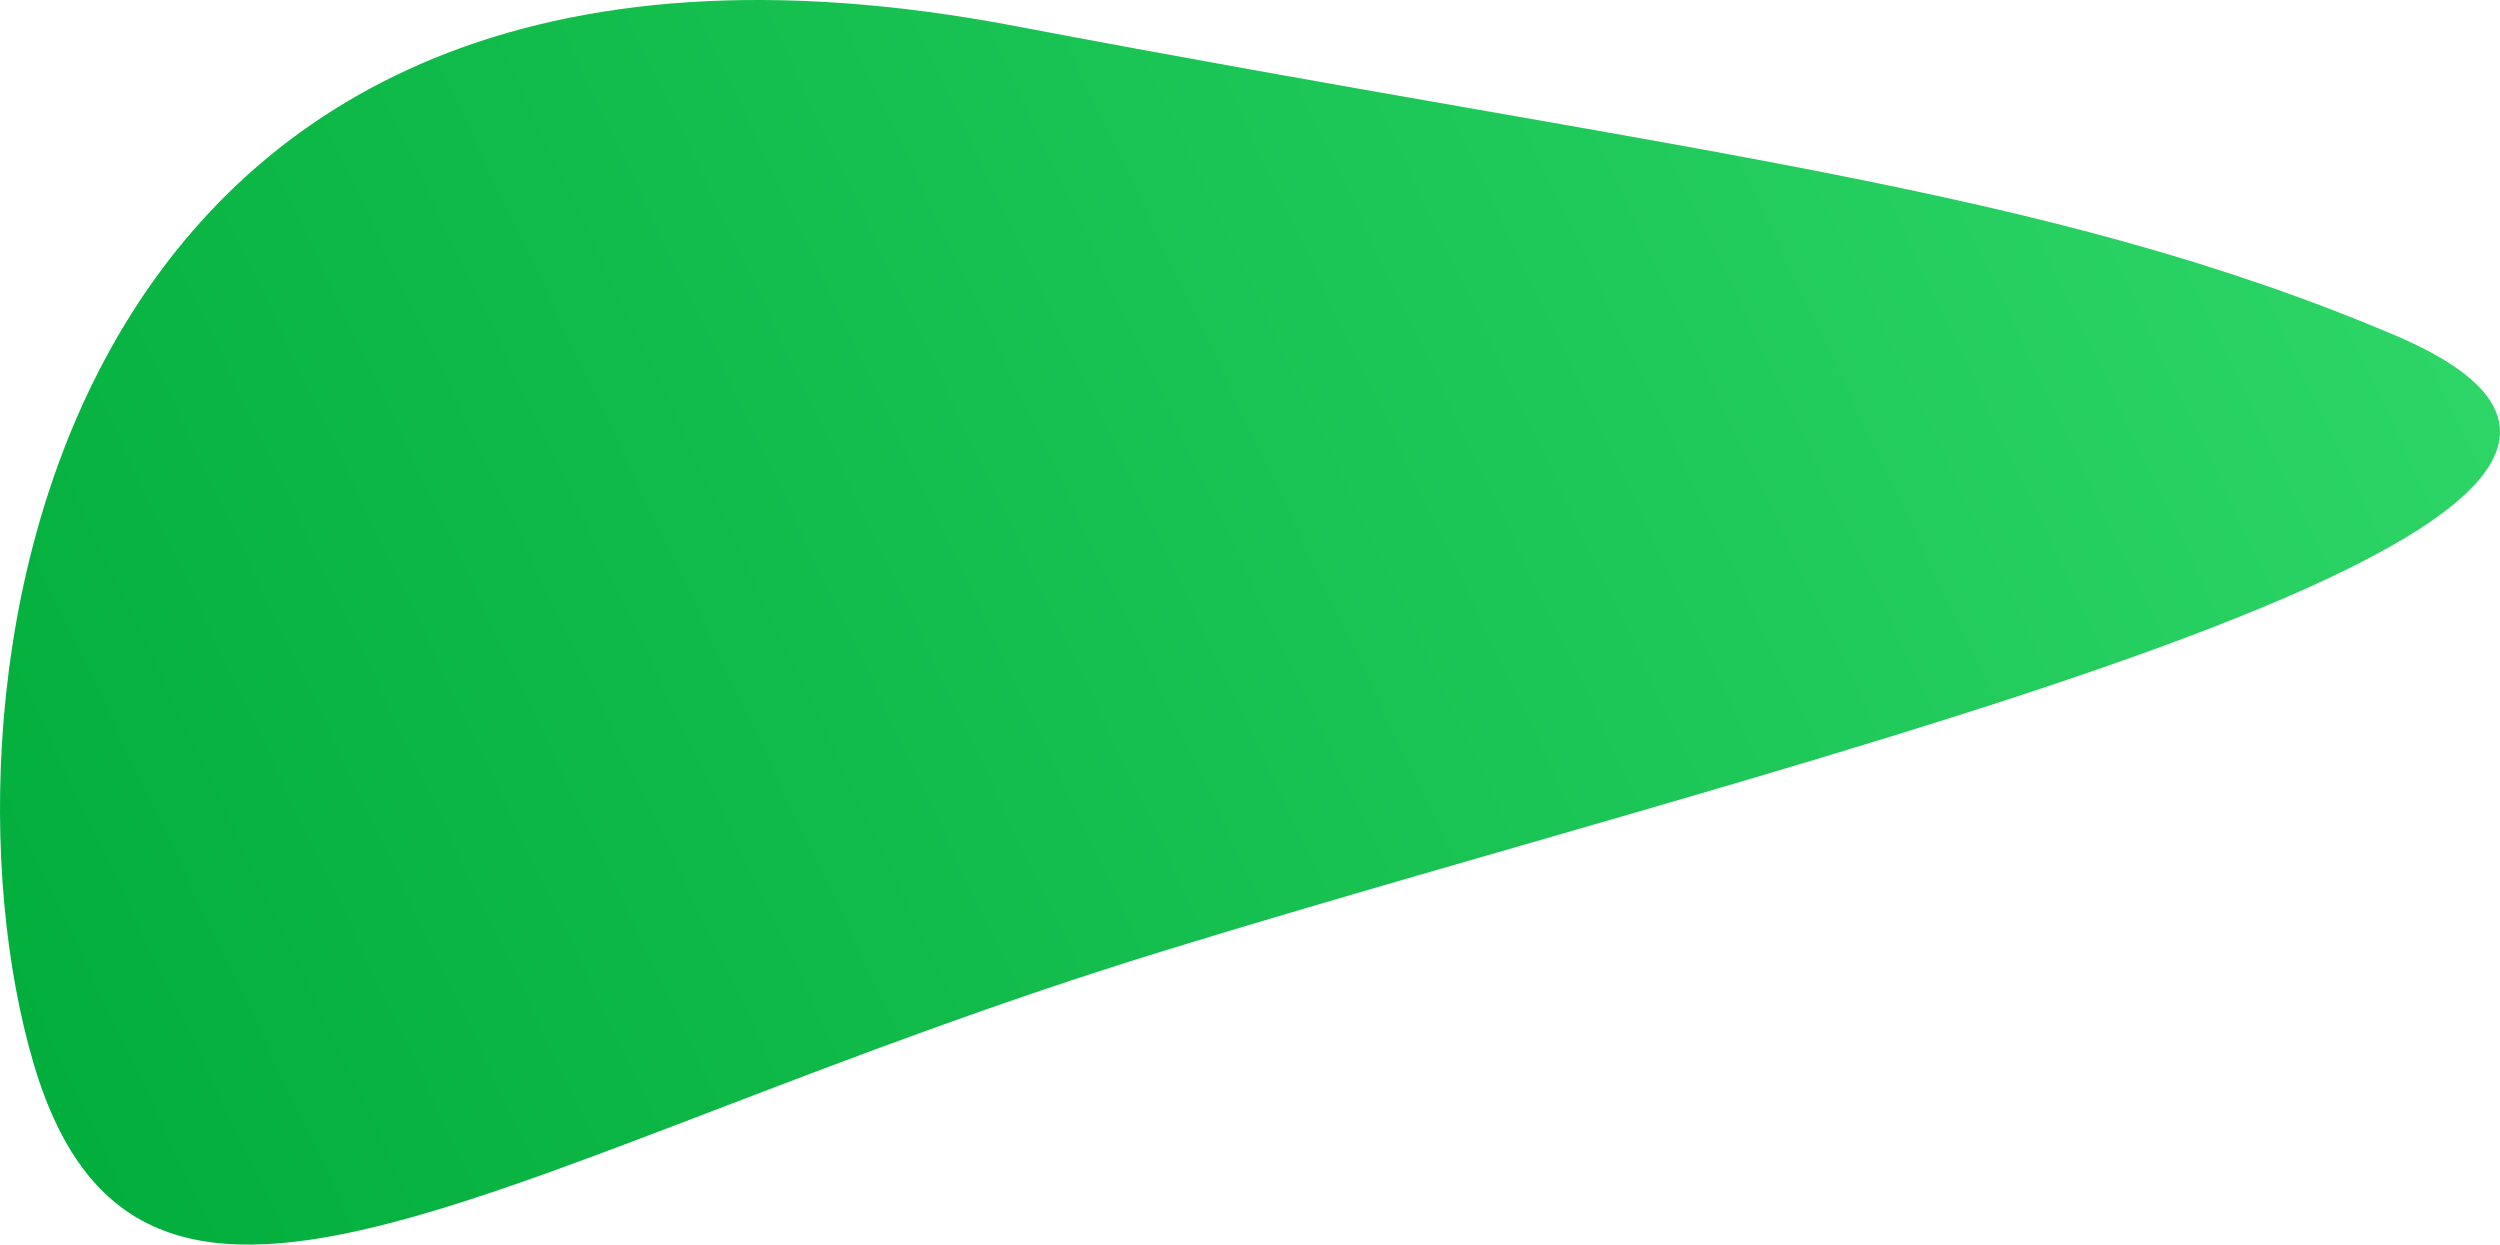
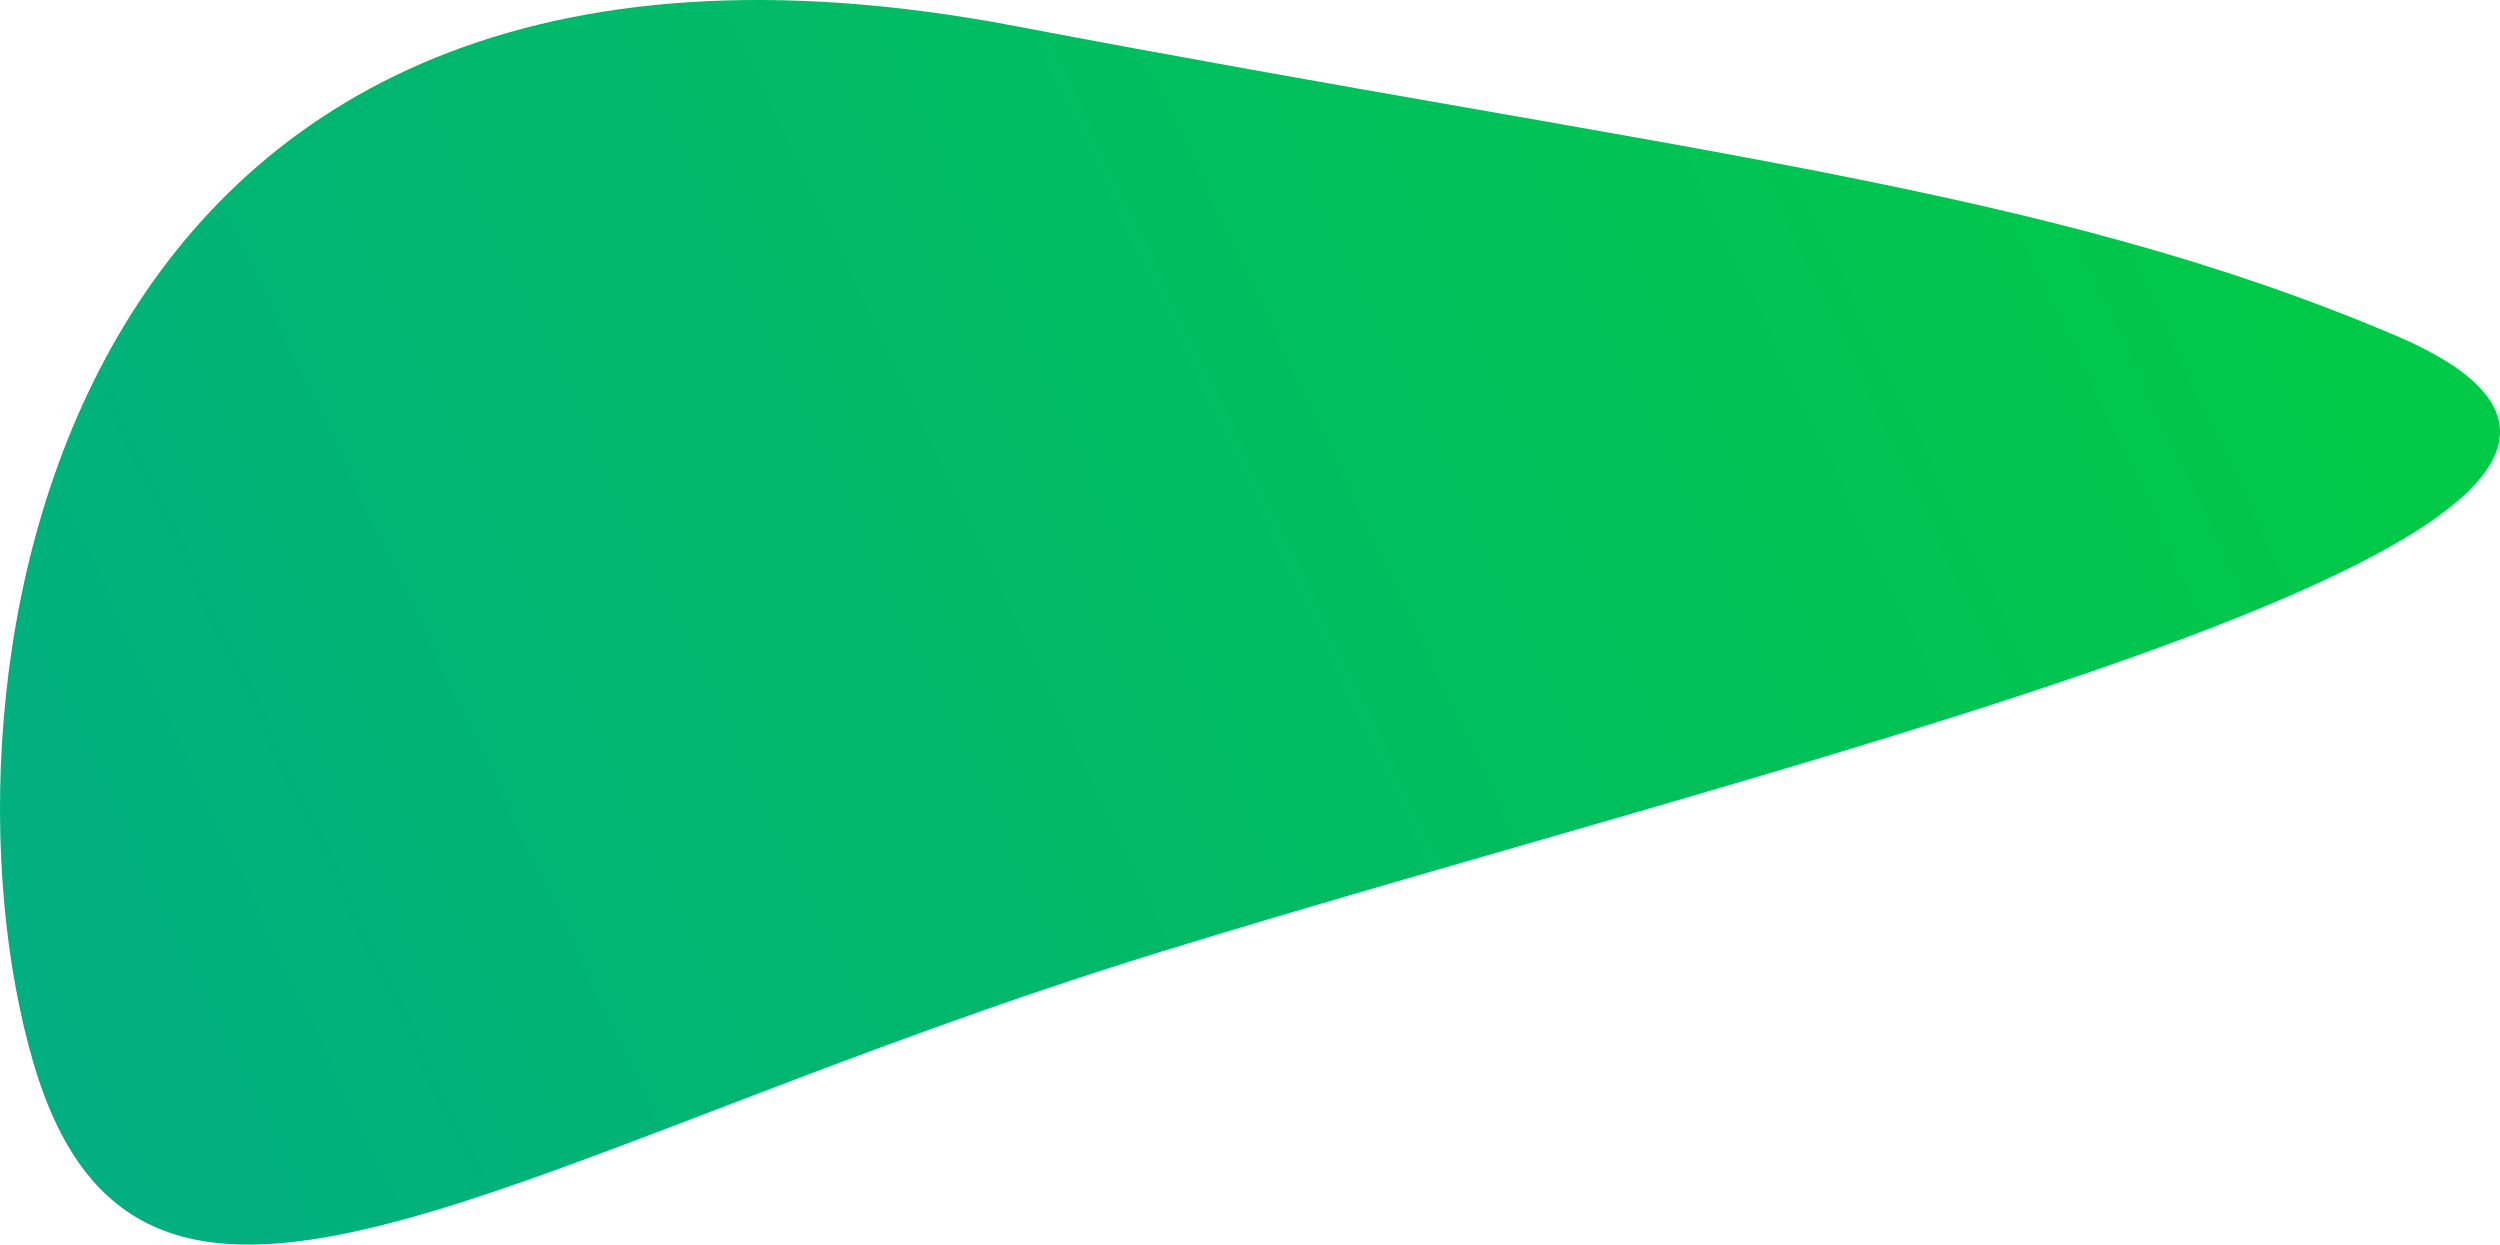
<svg xmlns="http://www.w3.org/2000/svg" width="697" height="347" viewBox="0 0 697 347" fill="none">
  <path d="M667.447 93.362C789.593 145.116 505.192 209.317 323.449 265.405C141.707 321.493 39.787 399.955 9.324 296.346C-21.139 192.738 11.489 -44.464 283.193 7.29C469.562 42.767 569.464 51.838 667.447 93.362Z" fill="url(#paint0_linear)" />
  <defs>
    <linearGradient id="paint0_linear" x1="-8" y1="347" x2="669" y2="25.5" gradientUnits="userSpaceOnUse">
-       <stop stop-color="#00AC3A" />
-       <stop offset="1" stop-color="#2DD667" />
-       <stop offset="1" stop-color="#2DD667" />
+       <stop stop-color="#01AD84" />
+       <stop offset="1" stop-color="#00CB44" />
    </linearGradient>
  </defs>
</svg>
